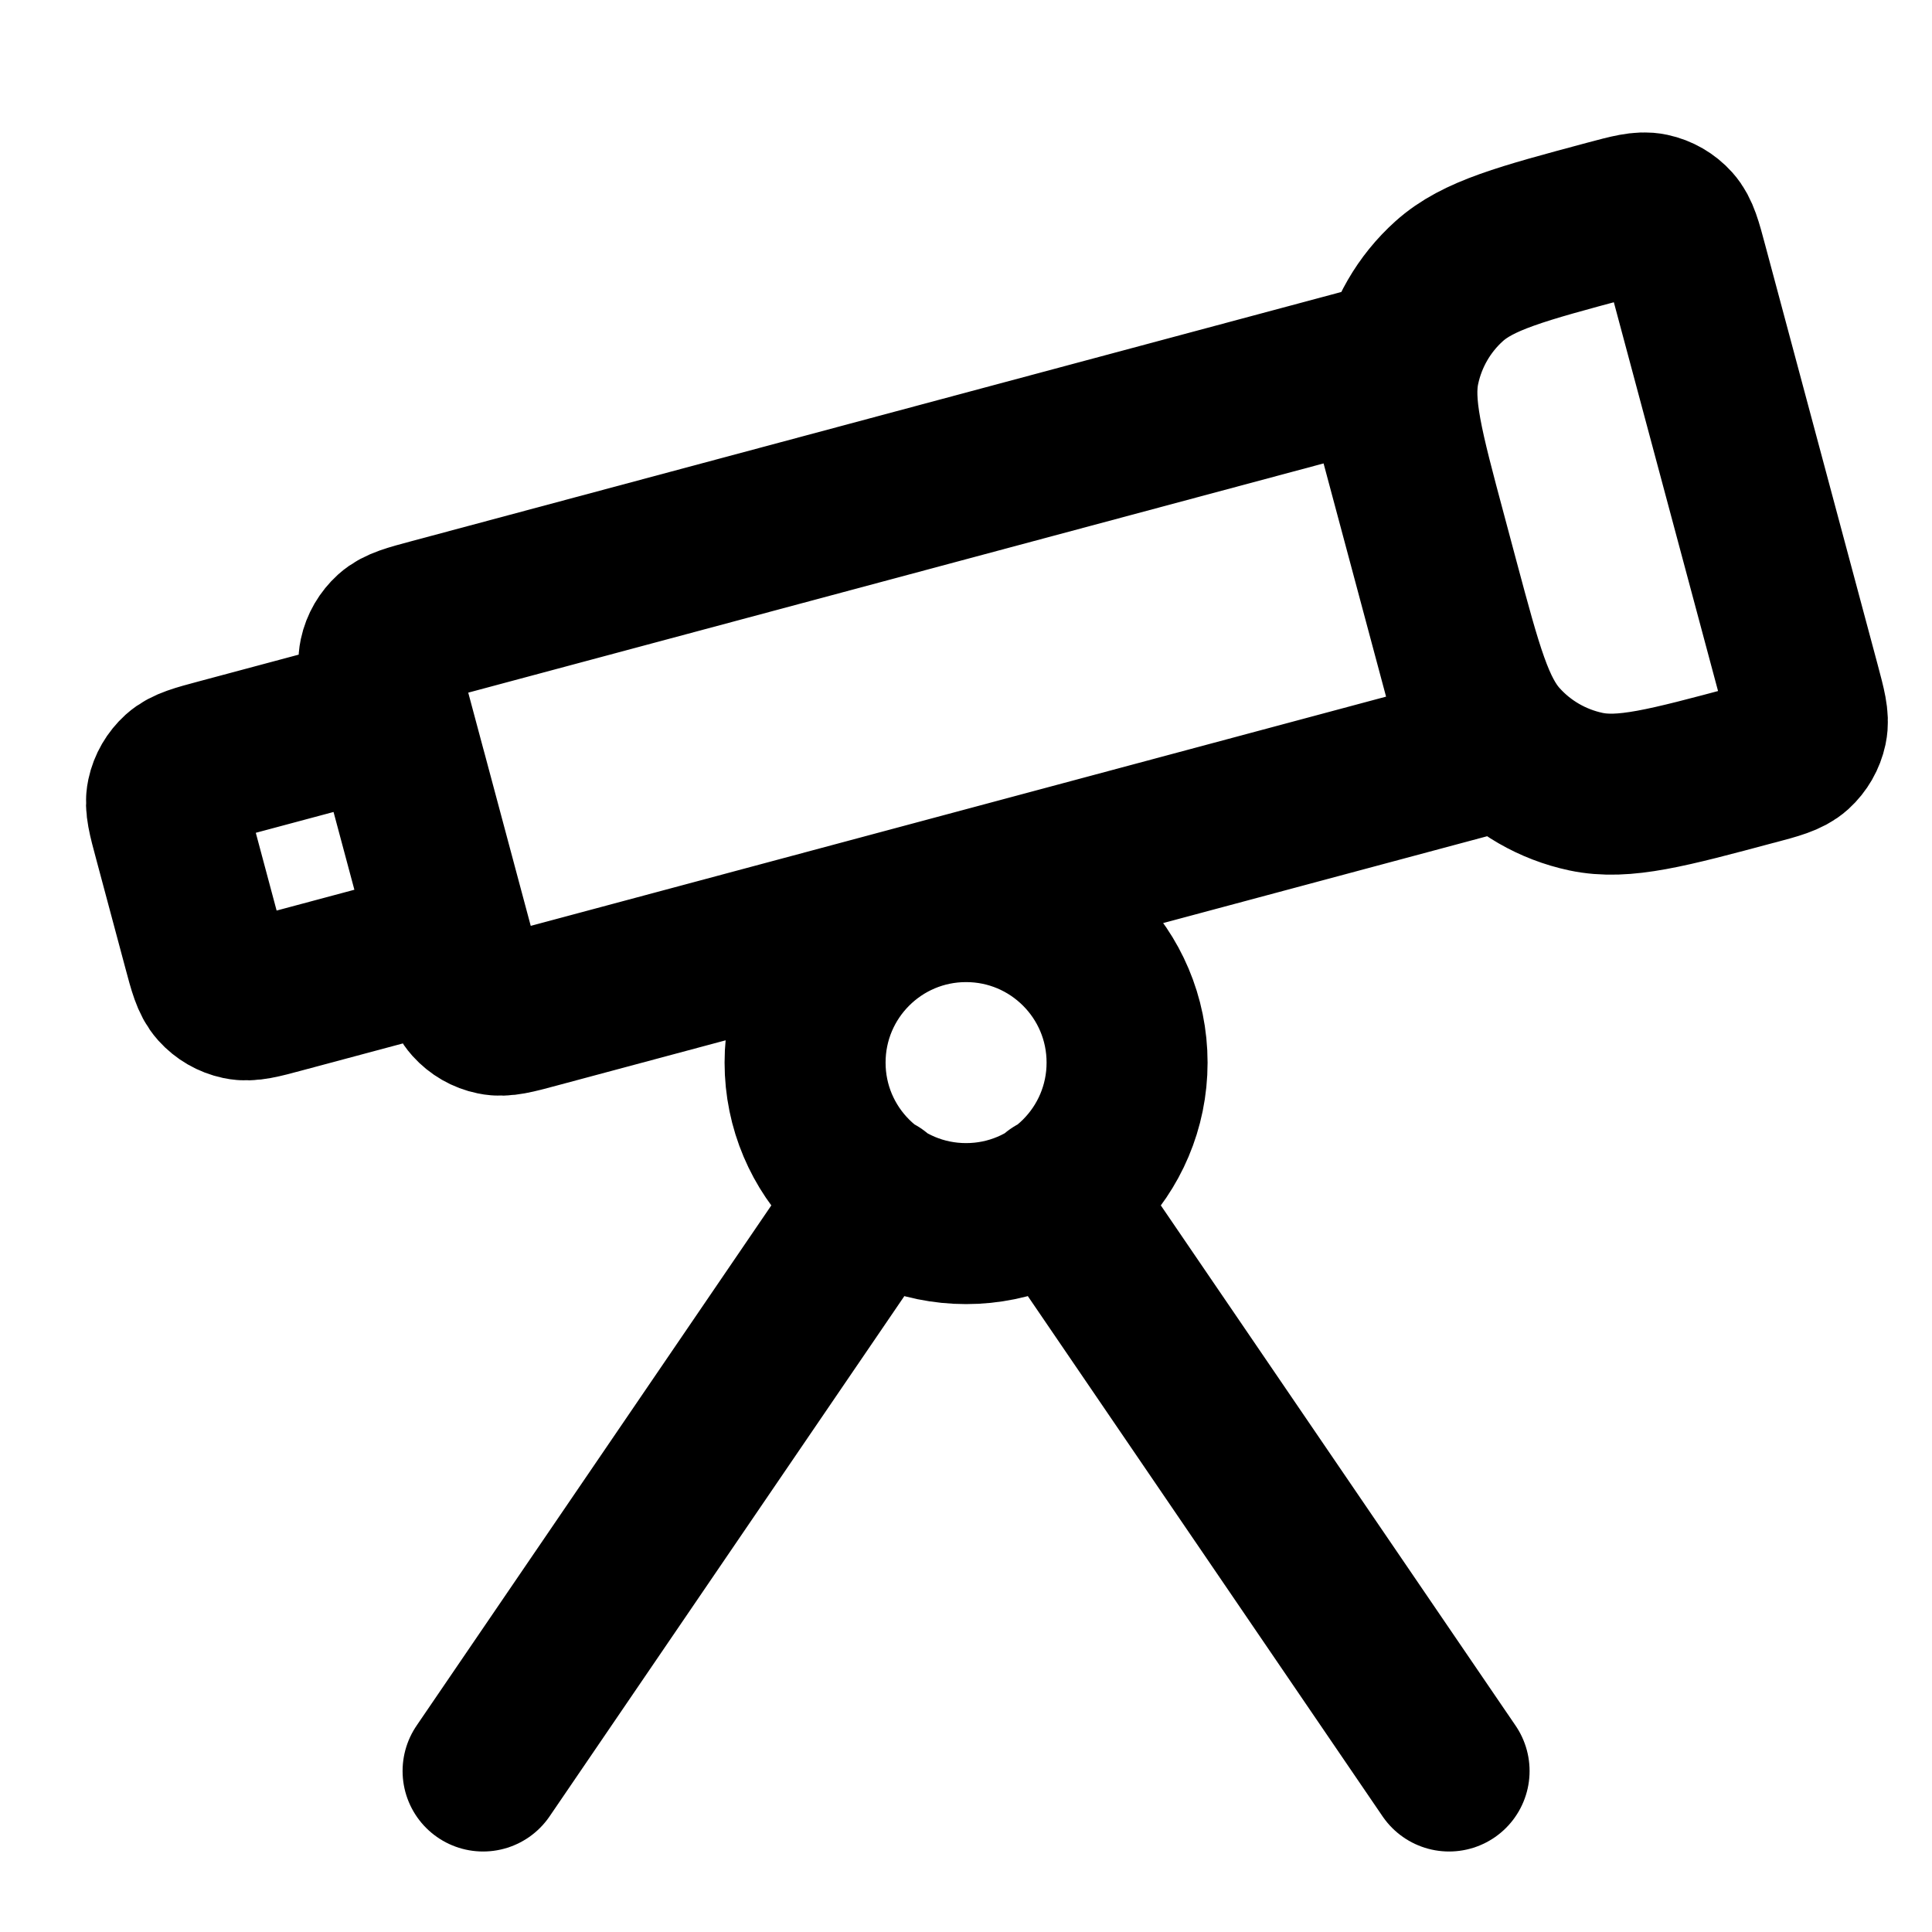
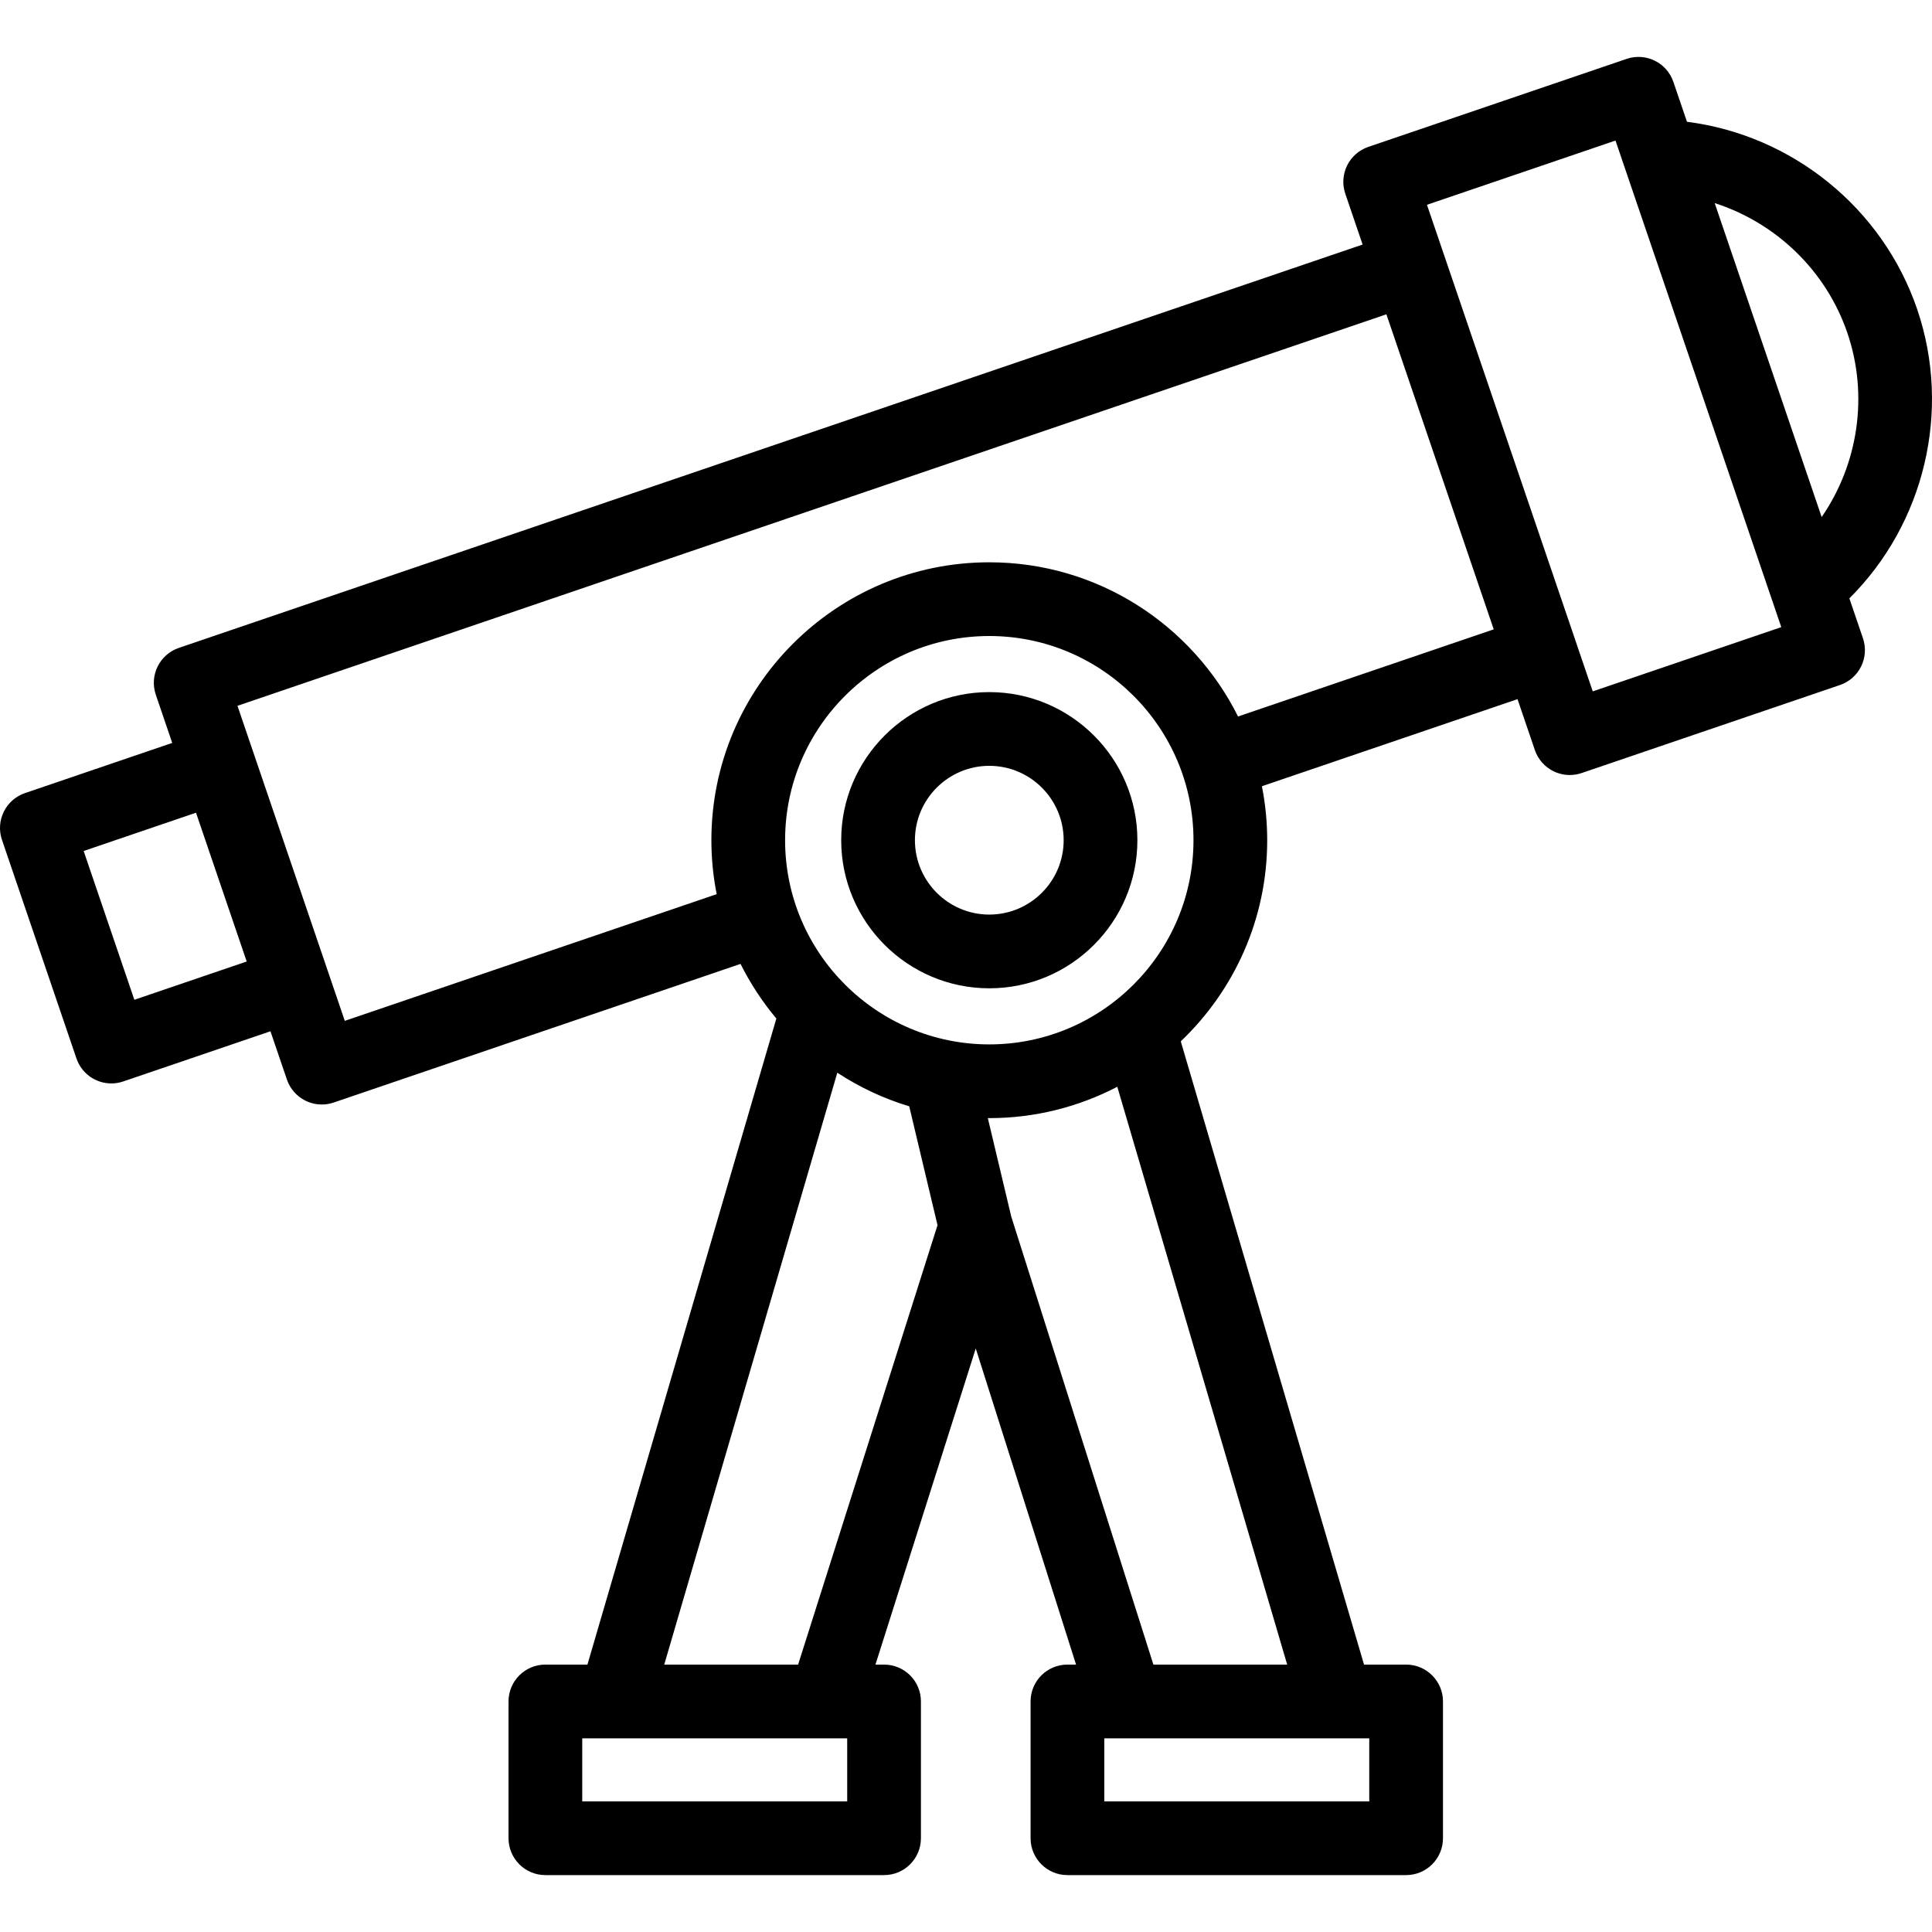
- <svg xmlns="http://www.w3.org/2000/svg" fill="none" height="24" viewBox="0 0 24 24" width="24">
-   <path d="m13.122 14.845 4.879 7.155m-7.121-7.155-4.879 7.155m8-8.8c0 1.105-.895 2-2 2s-2-.895-2-2c0-1.105.895-2 2-2s2 .895 2 2zm3.148-8.668-11.784 3.158c-.27.072-.406.109-.495.189-.078.071-.133.164-.155.268-.025.117.011.253.084.523l.88 3.284c.072.271.109.406.189.495.071.079.164.133.268.154.117.025.253-.011.523-.084l11.784-3.158zm4.644 4.967c-1.082.29-1.623.435-2.093.335-.413-.088-.788-.304-1.07-.618-.321-.357-.466-.898-.756-1.98l-.155-.58c-.29-1.082-.435-1.623-.335-2.093.088-.413.304-.788.618-1.07.357-.321.898-.466 1.98-.756.27-.072.406-.109.523-.084.103.022.197.076.268.155.08.089.117.224.189.495l1.398 5.216c.072.27.109.406.084.523-.022.103-.076.197-.154.268-.089.08-.224.117-.495.189zm-18.291 2.83 1.352-.362c.27-.072.406-.109.495-.189.078-.071.133-.164.155-.268.025-.117-.011-.253-.084-.523l-.362-1.352c-.072-.27-.109-.406-.189-.495-.071-.078-.164-.133-.268-.155-.117-.025-.253.011-.523.084l-1.352.362c-.27.072-.406.109-.495.189-.078.071-.133.164-.155.268-.025.117.011.253.084.523l.362 1.352c.072.271.109.406.189.495.071.079.164.133.268.155.117.025.253-.011.523-.084z" stroke="#000" stroke-linecap="round" stroke-linejoin="round" stroke-width="2" />
+ <svg xmlns="http://www.w3.org/2000/svg" fill="#000000" height="800px" width="800px" version="1.1" id="Layer_1" viewBox="0 0 512 512" xml:space="preserve">
+   <g>
+     <g>
+       <path d="M490.101,158.575c19.891-19.784,27.139-49.717,17.976-76.608c-9.163-26.891-33.18-46.171-61.011-49.694l-3.601-10.57    c-1.74-5.106-7.286-7.837-12.397-6.096l-68.456,23.324c-2.453,0.836-4.473,2.61-5.616,4.937c-1.142,2.325-1.316,5.009-0.481,7.462    l4.591,13.477L47.386,171.704c-5.106,1.74-7.836,7.29-6.097,12.397l4.354,12.781L6.62,210.179    c-5.107,1.74-7.836,7.29-6.096,12.397L20.26,280.5c1.385,4.063,5.18,6.621,9.246,6.621c1.045,0,2.107-0.169,3.151-0.525    l39.019-13.295l4.356,12.784c0.836,2.453,2.612,4.473,4.937,5.616c1.355,0.667,2.83,1.003,4.311,1.003    c1.062,0,2.127-0.173,3.151-0.522l107.819-36.738c2.599,5.203,5.788,10.059,9.491,14.475l-50.066,171.214h-11.143    c-5.395,0-9.769,4.374-9.769,9.769v36.249c0,5.395,4.374,9.769,9.769,9.769h89.754c5.395,0,9.769-4.374,9.769-9.769v-36.249    c0-5.395-4.374-9.769-9.769-9.769h-2.282l26.58-83.771l26.58,83.771h-2.282c-5.395,0-9.769,4.374-9.769,9.769v36.249    c0,5.395,4.374,9.769,9.769,9.769h89.754c5.395,0,9.769-4.374,9.769-9.769v-36.249c0-5.395-4.374-9.769-9.769-9.769h-11.155    l-48.565-165.168c14.094-13.425,22.906-32.349,22.906-53.304c0-4.893-0.491-9.672-1.405-14.301l67.739-23.079l4.595,13.487    c0.836,2.453,2.61,4.473,4.936,5.616c1.355,0.666,2.83,1.003,4.311,1.003c1.062,0,2.127-0.173,3.151-0.522l68.456-23.325    c5.107-1.74,7.836-7.29,6.096-12.397L490.101,158.575z M35.603,264.953l-13.434-39.431l29.773-10.145l13.435,39.431    L35.603,264.953z M154.3,477.383v-16.711h8.695h55.659h5.861v16.711H154.3z M211.506,441.134H176.03l45.867-156.855    c5.834,3.827,12.237,6.85,19.058,8.905l7.497,31.505L211.506,441.134z M362.866,460.672v16.711H292.65v-16.711h5.861h55.659    H362.866z M341.117,441.135h-35.455l-37.658-118.683l-6.222-26.149c0.132,0,0.26,0.01,0.392,0.01    c12.228,0,23.759-3.013,33.919-8.307L341.117,441.135z M262.173,276.776c-29.838,0-54.113-24.275-54.113-54.112    s24.275-54.113,54.113-54.113s54.113,24.275,54.113,54.113S292.011,276.776,262.173,276.776z M328.095,189.877    c-12.085-24.198-37.088-40.863-65.922-40.863c-40.611,0-73.65,33.039-73.65,73.65c0,4.891,0.49,9.668,1.404,14.295l-98.553,33.58    l-28.441-83.492L367.406,83.295l28.448,83.493L328.095,189.877z M422.095,183.222l-4.557-13.377    c-0.012-0.038-0.02-0.076-0.033-0.113l-30.051-88.181l-9.295-27.28l49.963-17.022l43.936,128.949L422.095,183.222z     M482.759,137.025l-28.35-83.205c16.21,5.211,29.525,17.865,35.175,34.447C495.234,104.849,492.414,123.001,482.759,137.025z" />
+     </g>
+   </g>
+   <g>
+     <g>
+       <path d="M262.173,183.416c-21.641,0-39.247,17.606-39.247,39.247s17.606,39.247,39.247,39.247s39.247-17.606,39.247-39.247    S283.814,183.416,262.173,183.416z M262.173,242.373c-10.868,0-19.709-8.841-19.709-19.709s8.841-19.71,19.709-19.71    s19.709,8.841,19.709,19.71S273.041,242.373,262.173,242.373z" />
+     </g>
+   </g>
</svg>
